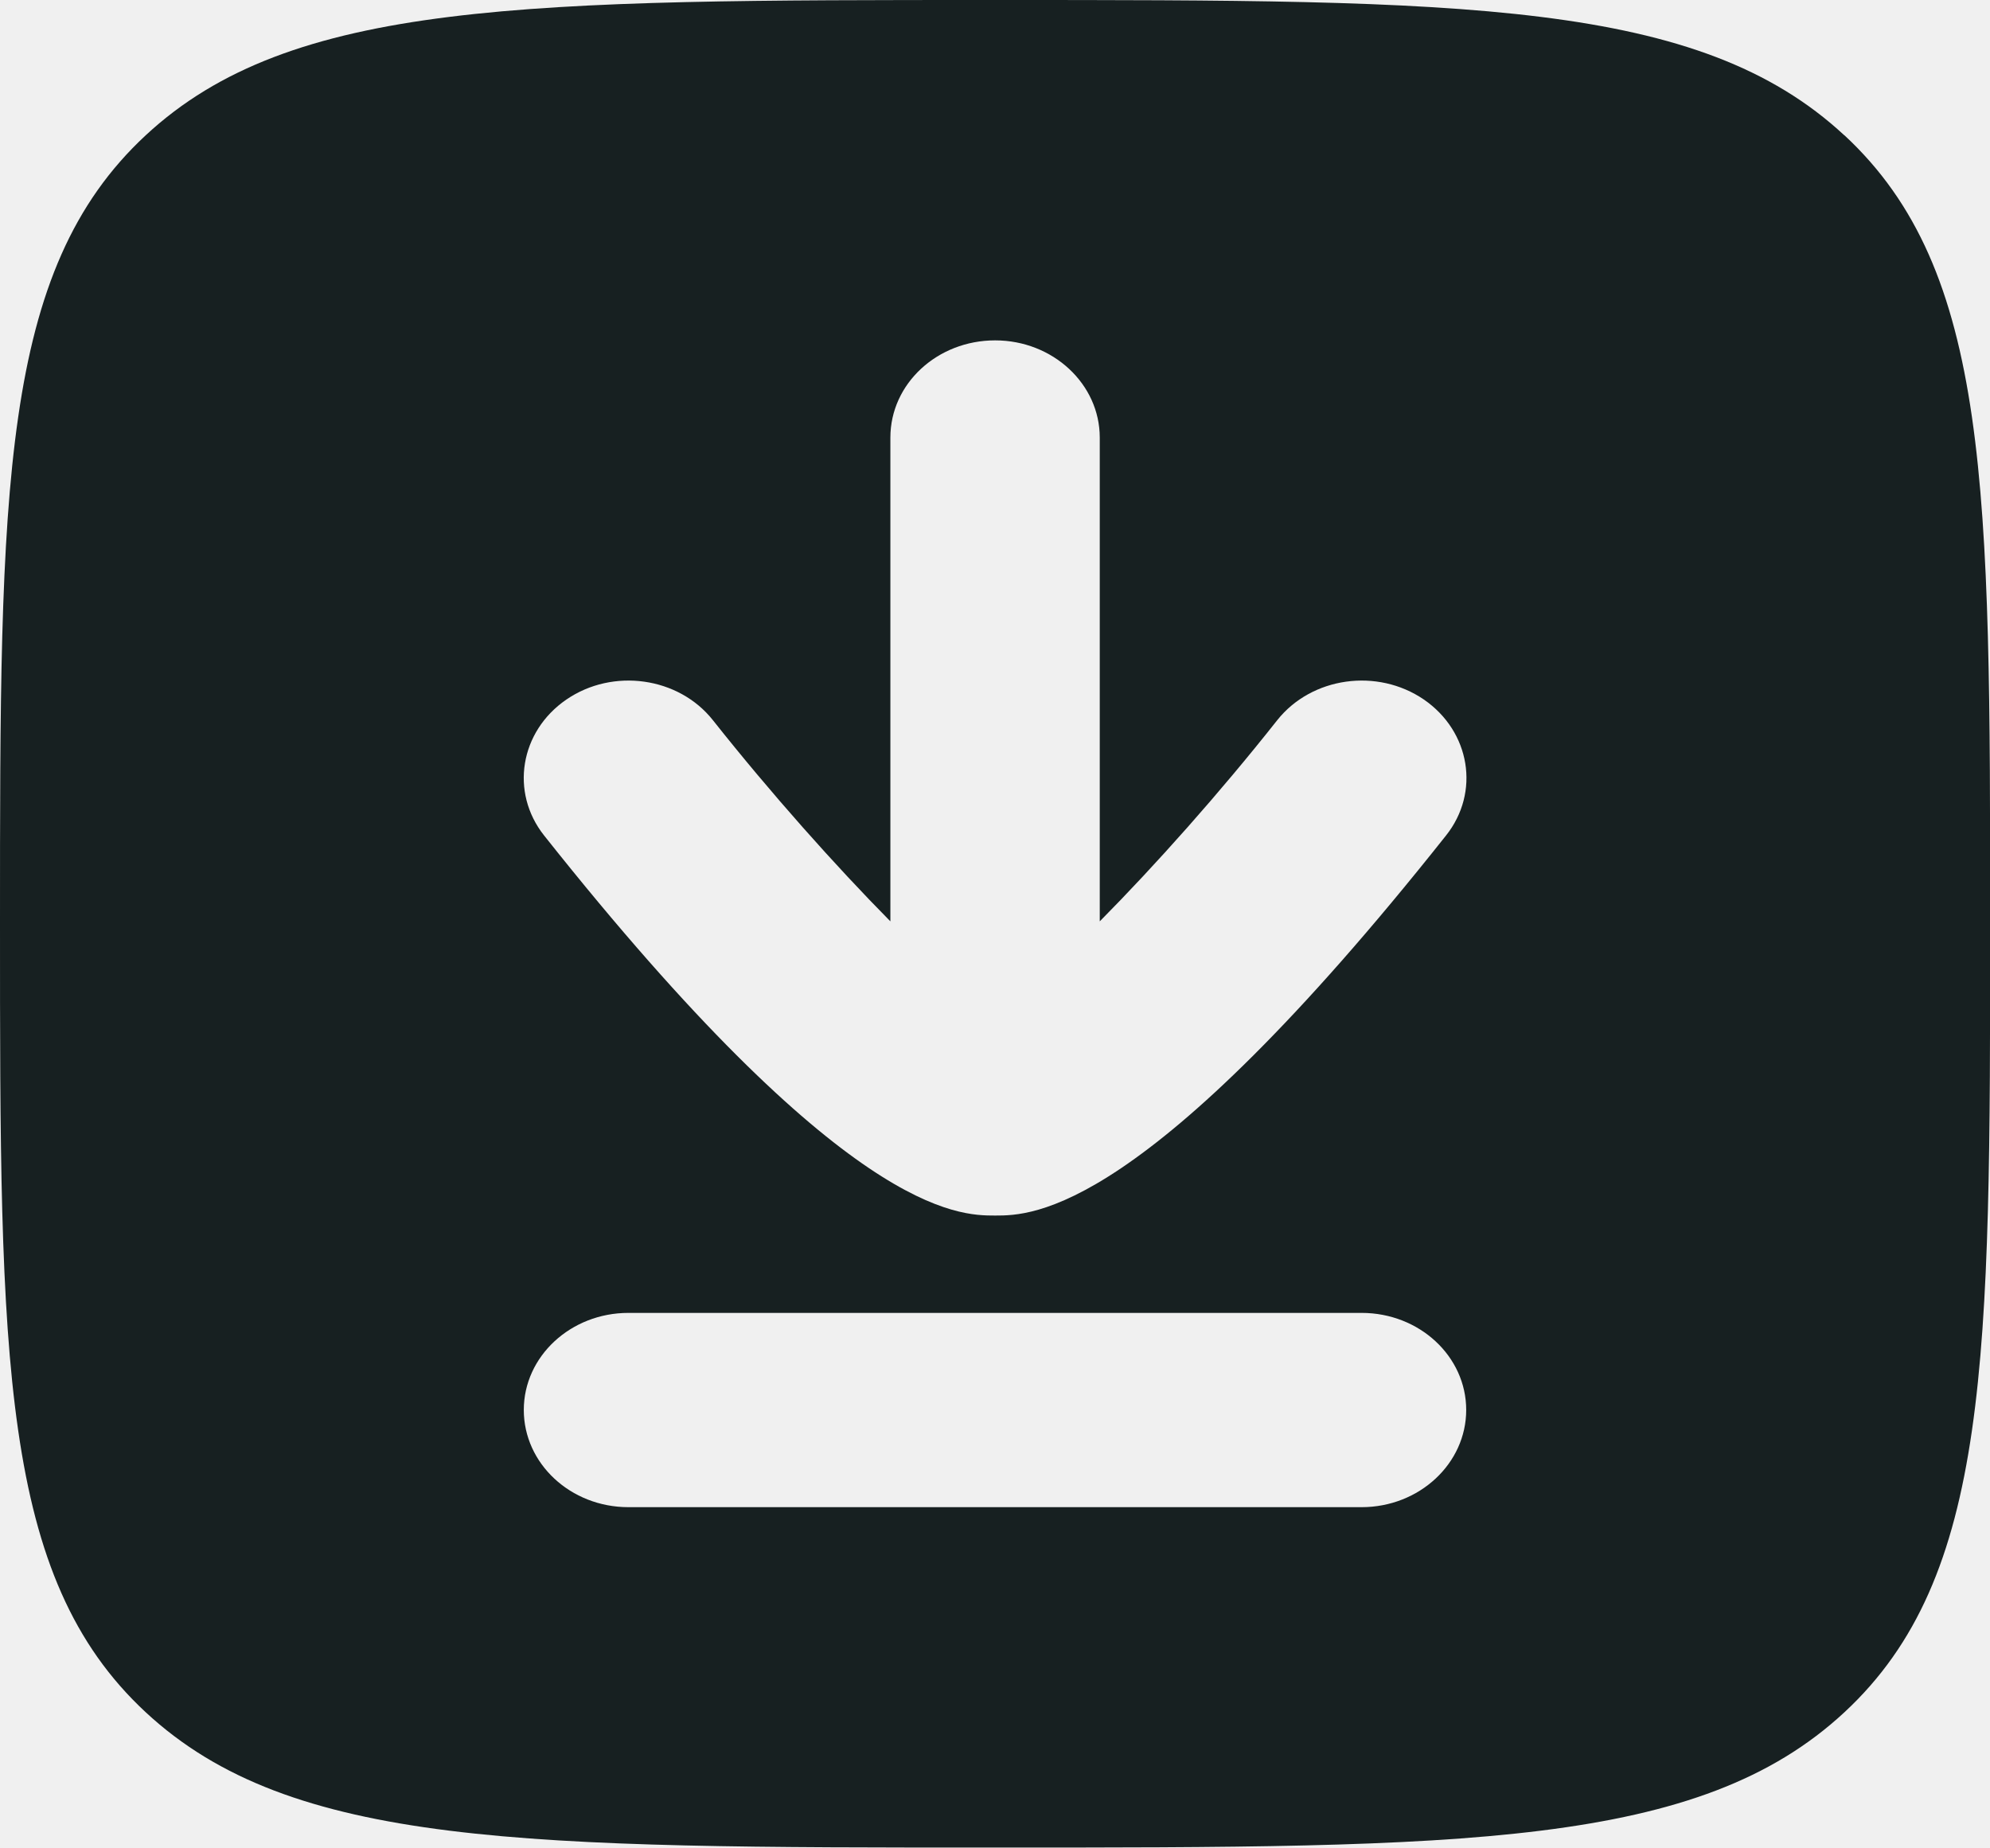
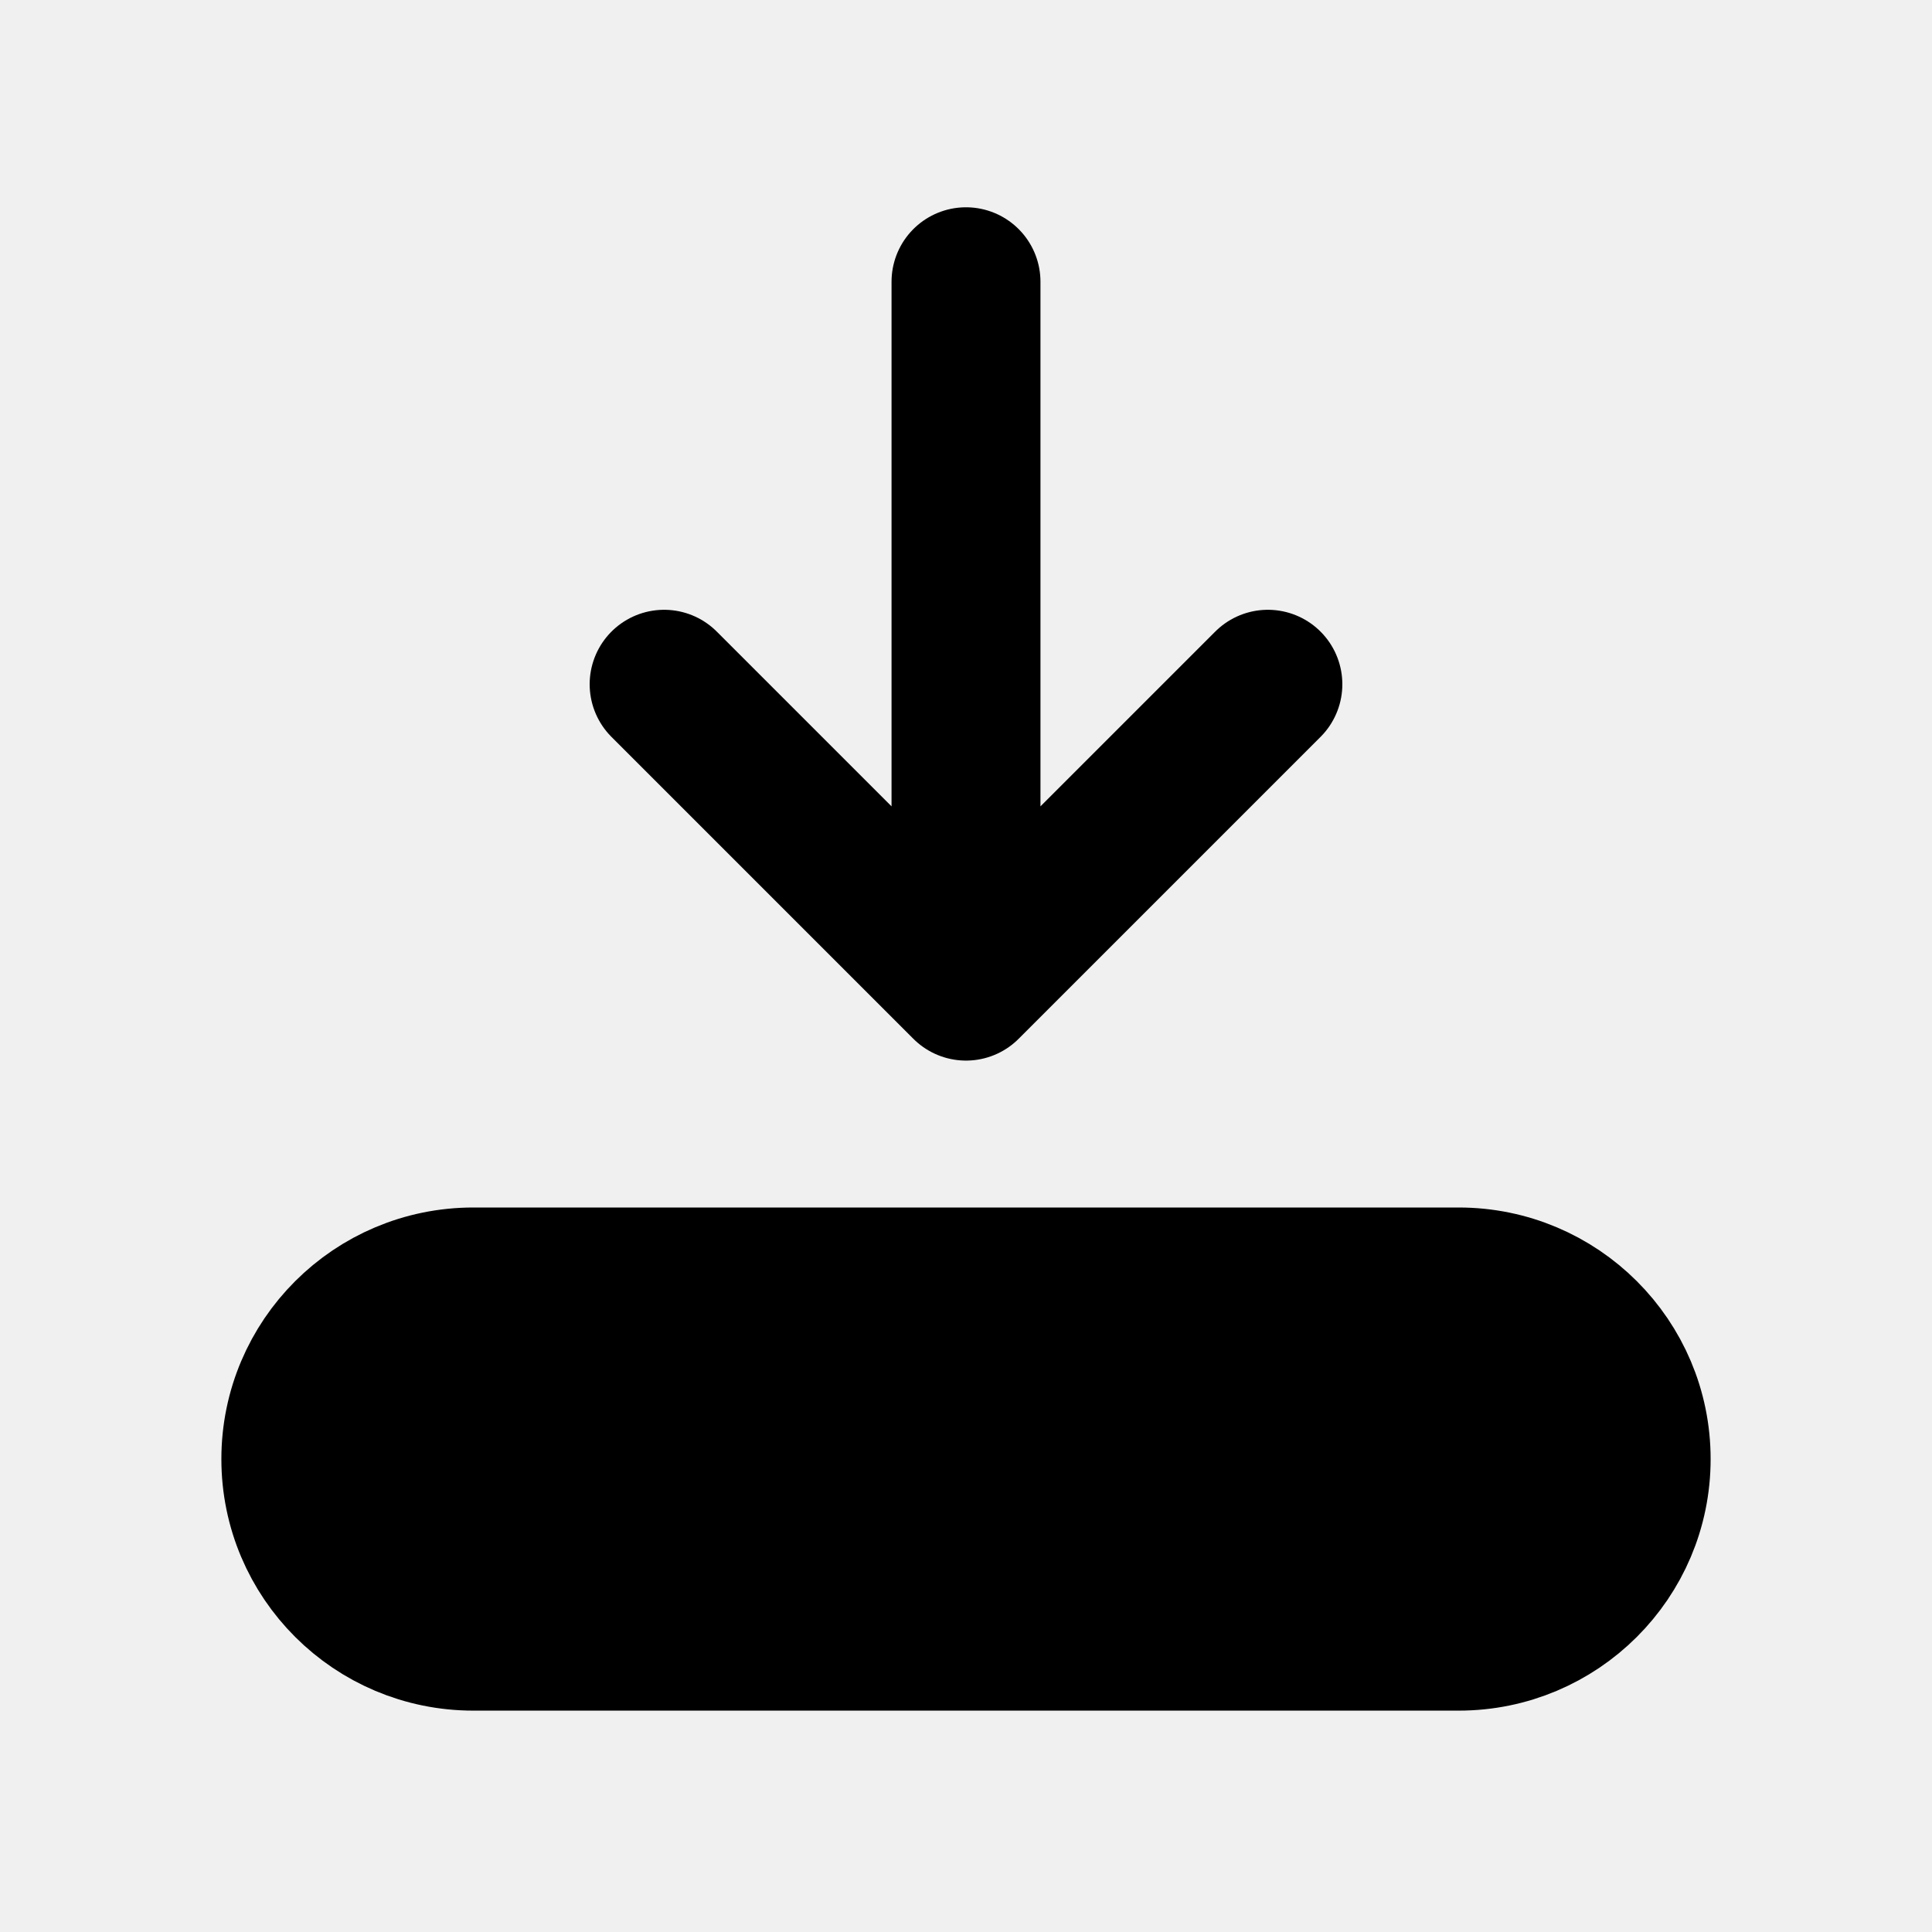
- <svg xmlns="http://www.w3.org/2000/svg" width="14" height="13" viewBox="0 0 14 13" fill="none">
-   <path d="M12.975 0.952C11.95 0 10.3 0 7.001 0C3.701 0 2.05 0 1.025 0.952C0 1.904 0 3.435 0 6.5C0 9.565 0 11.096 1.025 12.048C2.05 13 3.7 13 7.001 13C10.301 13 11.951 13 12.976 12.048C14.001 11.096 14.001 9.565 14.001 6.5C14.001 3.435 14.001 1.904 12.976 0.952H12.975ZM3.985 4.922C4.312 4.698 4.774 4.763 5.015 5.067C5.423 5.582 5.876 6.09 6.264 6.483V3.079C6.264 2.7 6.594 2.395 7.001 2.395C7.407 2.395 7.737 2.702 7.737 3.079V6.483C8.125 6.091 8.579 5.582 8.986 5.067C9.228 4.763 9.689 4.698 10.017 4.922C10.344 5.147 10.415 5.575 10.173 5.879C8.052 8.553 7.26 8.553 7.001 8.553C6.741 8.553 5.949 8.553 3.828 5.879C3.587 5.575 3.657 5.147 3.985 4.922ZM9.579 10.605H4.421C4.014 10.605 3.685 10.298 3.685 9.921C3.685 9.544 4.015 9.238 4.421 9.238H9.579C9.986 9.238 10.315 9.544 10.315 9.921C10.315 10.298 9.985 10.605 9.579 10.605Z" fill="#172021" />
+ <svg xmlns="http://www.w3.org/2000/svg" viewBox="0 0 24 24">
+   <mask id="m" maskUnits="userSpaceOnUse" x="0" y="0" width="24" height="24">
+     <g fill="none" stroke-width="1.5" stroke-linecap="round" stroke-linejoin="round">
+       <path d="M12 3.5v8.5M8.25 8.5L12 12.25 15.75 8.5" stroke="#fff" stroke-width="1.85" />
+       <rect x="3.5" y="15.75" width="17" height="4.75" rx="2.38" fill="#fff" stroke="#fff" />
+     </g>
+   </mask>
+   <rect width="24" height="24" mask="url(#m)" />
</svg>
